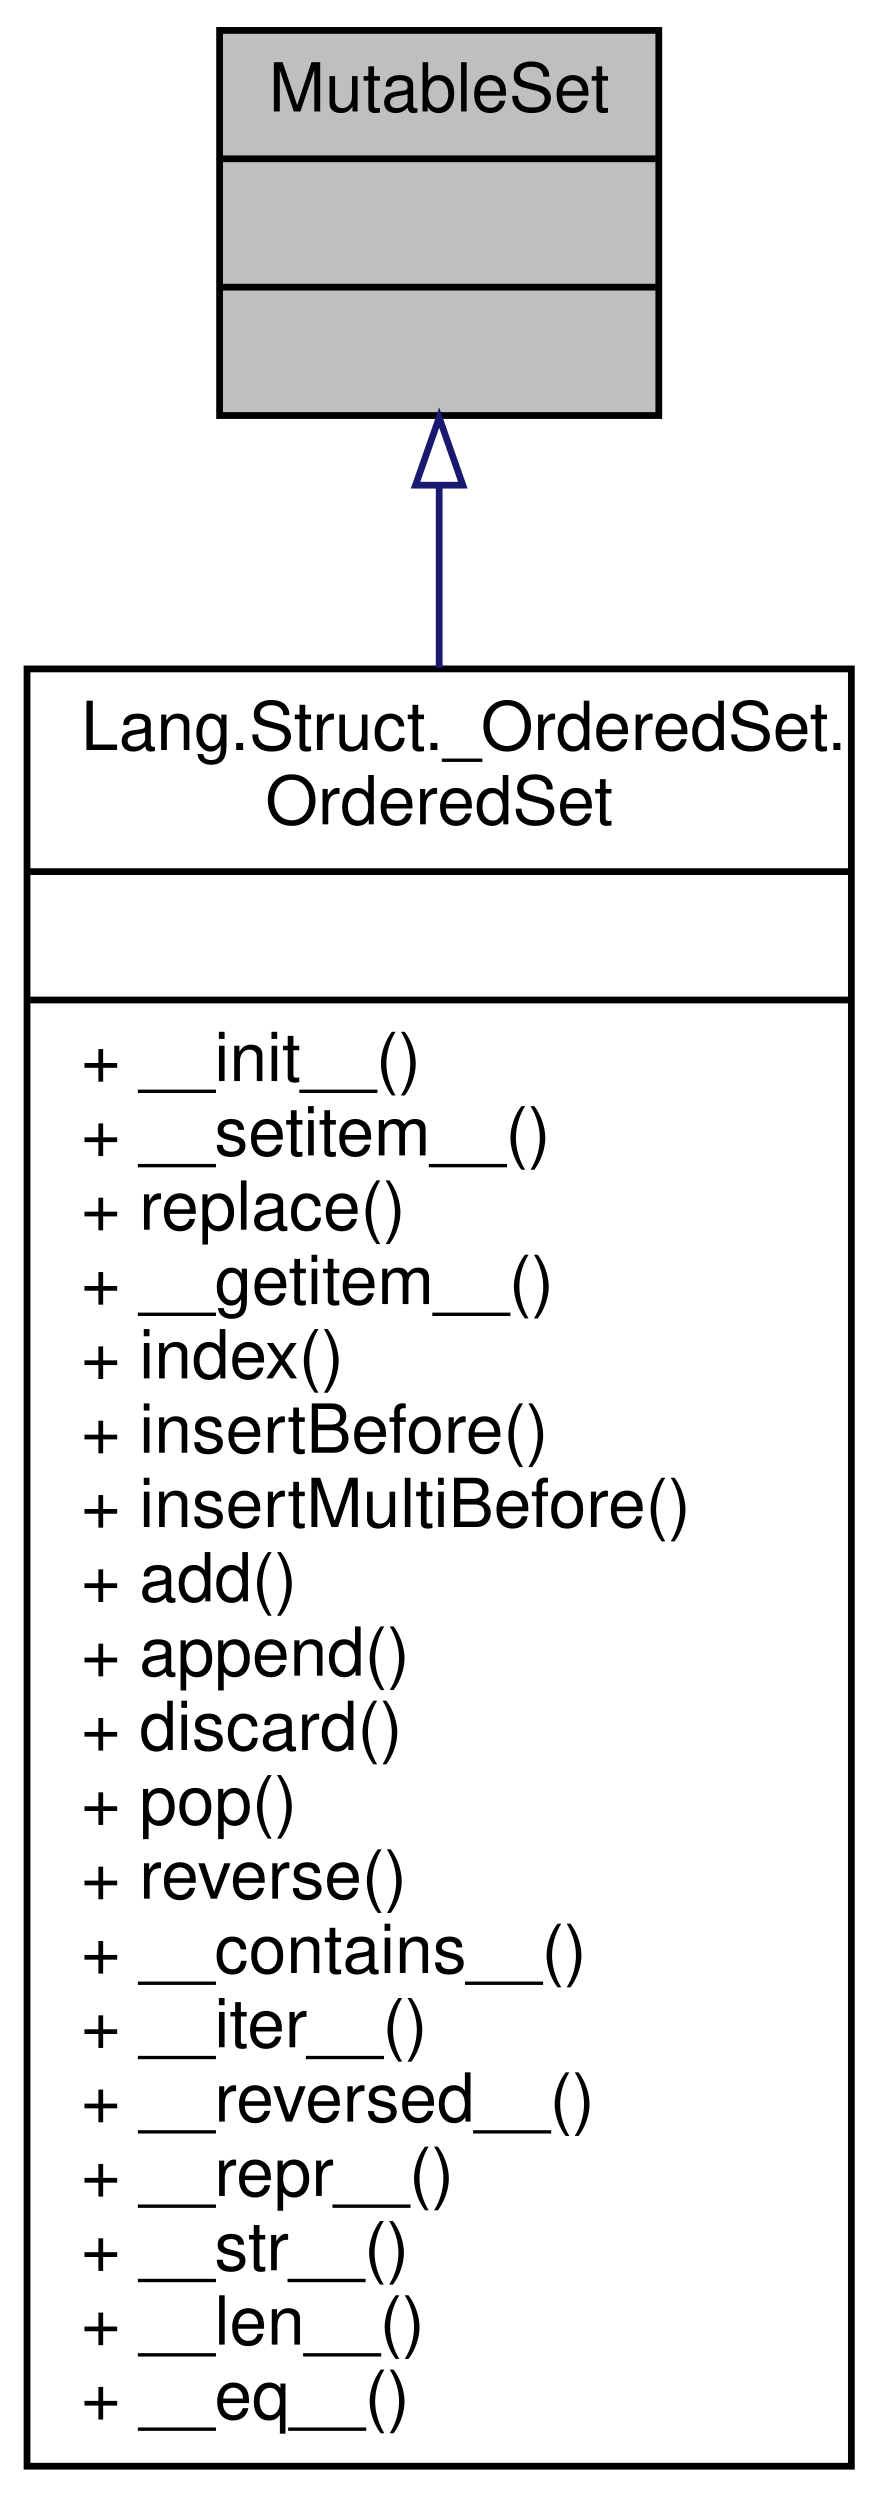
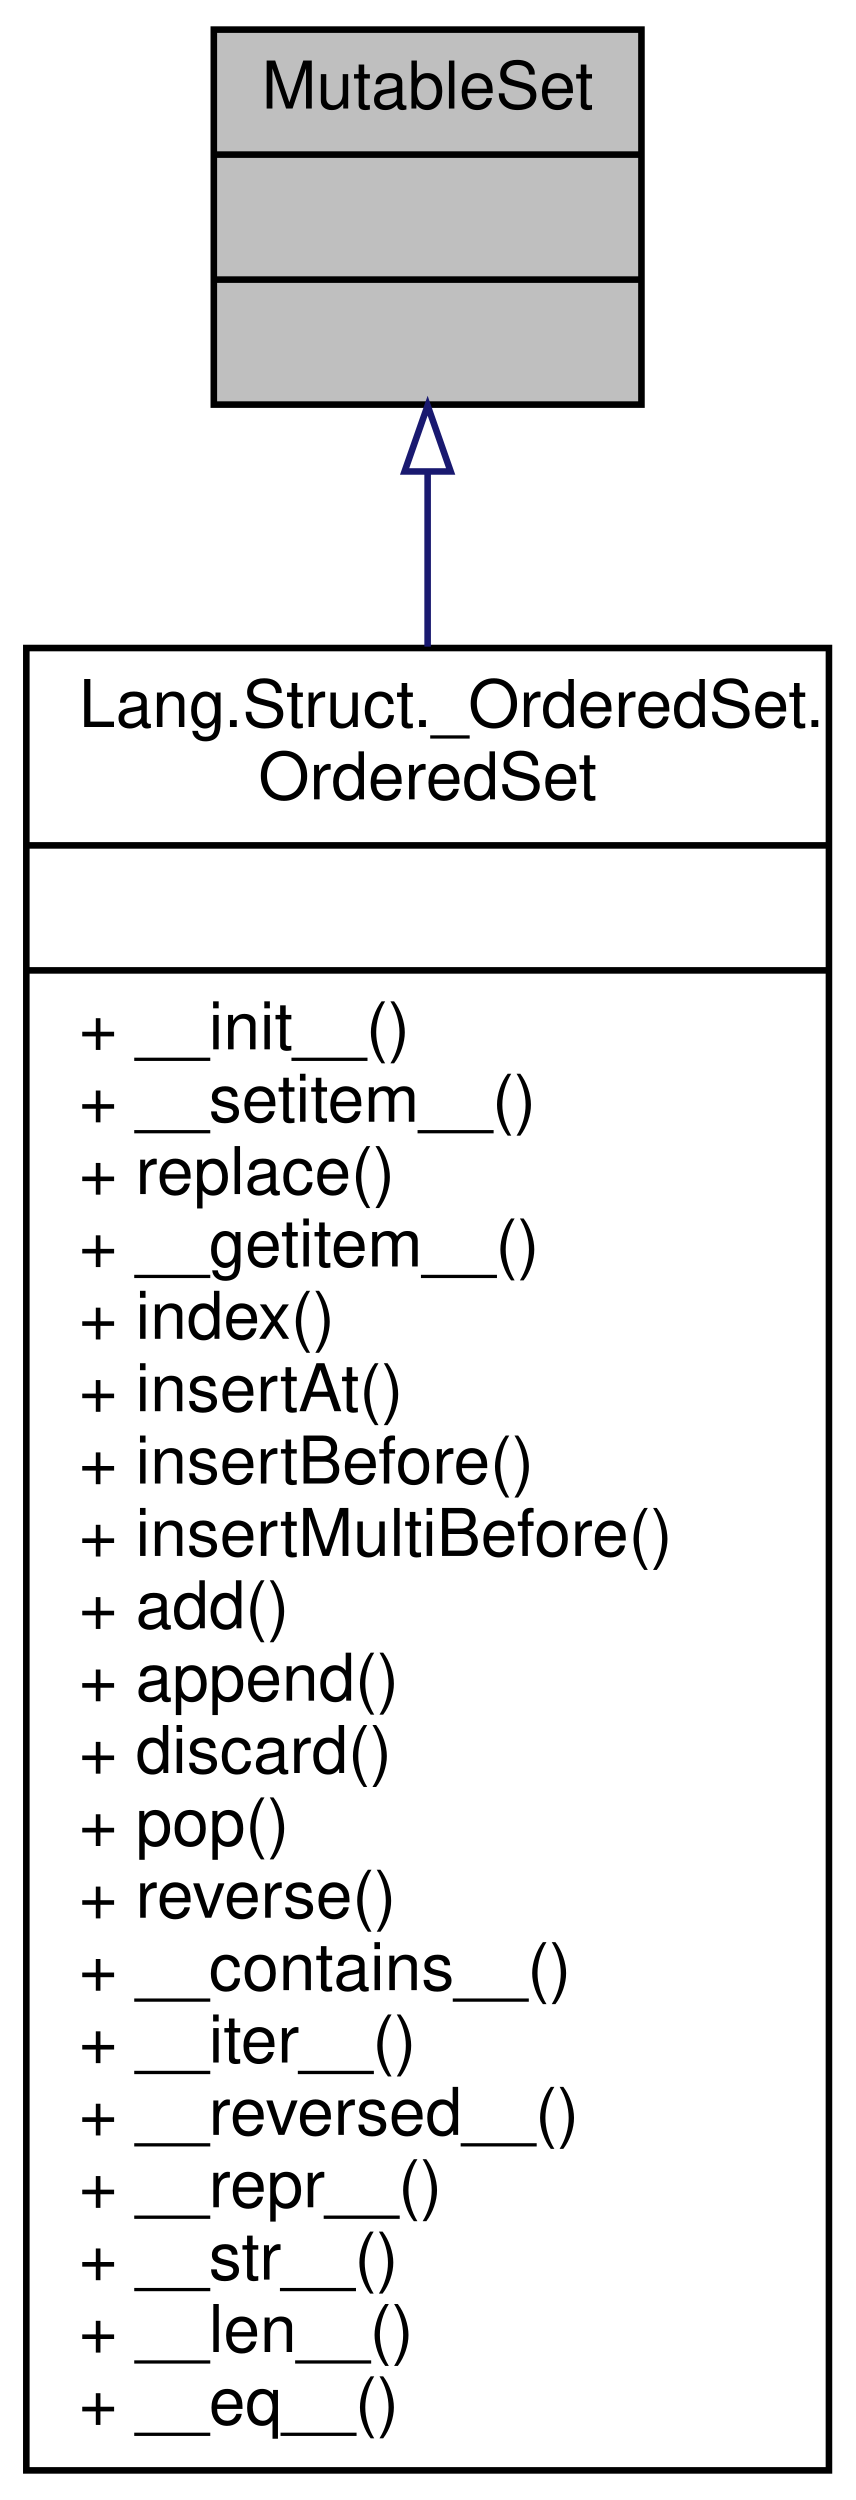
- <svg xmlns="http://www.w3.org/2000/svg" xmlns:xlink="http://www.w3.org/1999/xlink" width="130pt" height="370pt" viewBox="0.00 0.00 130.00 370.00">
-   <g id="graph0" class="graph" transform="scale(1 1) rotate(0) translate(4 366)">
+ <svg xmlns="http://www.w3.org/2000/svg" xmlns:xlink="http://www.w3.org/1999/xlink" width="130pt" height="380pt" viewBox="0.00 0.00 130.00 380.00">
+   <g id="graph0" class="graph" transform="scale(1 1) rotate(0) translate(4 376)">
    <g id="node1" class="node">
-       <polygon fill="#bfbfbf" stroke="black" points="28.5,-304.5 28.5,-361.5 93.5,-361.5 93.5,-304.5 28.5,-304.5" />
-       <text text-anchor="middle" x="61" y="-349.5" font-family="Helvetica,sans-Serif" font-size="10.00">MutableSet</text>
-       <polyline fill="none" stroke="black" points="28.5,-342.5 93.5,-342.5 " />
-       <text text-anchor="middle" x="61" y="-330.5" font-family="Helvetica,sans-Serif" font-size="10.00"> </text>
-       <polyline fill="none" stroke="black" points="28.5,-323.5 93.5,-323.5 " />
-       <text text-anchor="middle" x="61" y="-311.5" font-family="Helvetica,sans-Serif" font-size="10.00"> </text>
+       <polygon fill="#bfbfbf" stroke="black" points="28.5,-314.5 28.5,-371.5 93.5,-371.5 93.5,-314.5 28.5,-314.5" />
+       <text text-anchor="middle" x="61" y="-359.5" font-family="Helvetica,sans-Serif" font-size="10.00">MutableSet</text>
+       <polyline fill="none" stroke="black" points="28.5,-352.5 93.5,-352.5 " />
+       <text text-anchor="middle" x="61" y="-340.5" font-family="Helvetica,sans-Serif" font-size="10.00"> </text>
+       <polyline fill="none" stroke="black" points="28.5,-333.5 93.5,-333.5 " />
+       <text text-anchor="middle" x="61" y="-321.5" font-family="Helvetica,sans-Serif" font-size="10.00"> </text>
    </g>
    <g id="node2" class="node">
      <g id="a_node2">
        <a xlink:href="class_lang_1_1_struct_1_1___ordered_set_1_1_ordered_set.html" target="_top" xlink:title="A set that remembers the order elements were added.">
-           <polygon fill="none" stroke="black" points="0,-1 0,-267 122,-267 122,-1 0,-1" />
-           <text text-anchor="start" x="8" y="-255" font-family="Helvetica,sans-Serif" font-size="10.00">Lang.Struct._OrderedSet.</text>
-           <text text-anchor="middle" x="61" y="-244" font-family="Helvetica,sans-Serif" font-size="10.00">OrderedSet</text>
-           <polyline fill="none" stroke="black" points="0,-237 122,-237 " />
-           <text text-anchor="middle" x="61" y="-225" font-family="Helvetica,sans-Serif" font-size="10.00"> </text>
-           <polyline fill="none" stroke="black" points="0,-218 122,-218 " />
-           <text text-anchor="start" x="8" y="-206" font-family="Helvetica,sans-Serif" font-size="10.00">+ __init__()</text>
-           <text text-anchor="start" x="8" y="-195" font-family="Helvetica,sans-Serif" font-size="10.00">+ __setitem__()</text>
-           <text text-anchor="start" x="8" y="-184" font-family="Helvetica,sans-Serif" font-size="10.00">+ replace()</text>
-           <text text-anchor="start" x="8" y="-173" font-family="Helvetica,sans-Serif" font-size="10.00">+ __getitem__()</text>
-           <text text-anchor="start" x="8" y="-162" font-family="Helvetica,sans-Serif" font-size="10.00">+ index()</text>
-           <text text-anchor="start" x="8" y="-151" font-family="Helvetica,sans-Serif" font-size="10.00">+ insertBefore()</text>
-           <text text-anchor="start" x="8" y="-140" font-family="Helvetica,sans-Serif" font-size="10.00">+ insertMultiBefore()</text>
-           <text text-anchor="start" x="8" y="-129" font-family="Helvetica,sans-Serif" font-size="10.00">+ add()</text>
-           <text text-anchor="start" x="8" y="-118" font-family="Helvetica,sans-Serif" font-size="10.00">+ append()</text>
-           <text text-anchor="start" x="8" y="-107" font-family="Helvetica,sans-Serif" font-size="10.00">+ discard()</text>
-           <text text-anchor="start" x="8" y="-96" font-family="Helvetica,sans-Serif" font-size="10.00">+ pop()</text>
-           <text text-anchor="start" x="8" y="-85" font-family="Helvetica,sans-Serif" font-size="10.00">+ reverse()</text>
-           <text text-anchor="start" x="8" y="-74" font-family="Helvetica,sans-Serif" font-size="10.00">+ __contains__()</text>
-           <text text-anchor="start" x="8" y="-63" font-family="Helvetica,sans-Serif" font-size="10.00">+ __iter__()</text>
-           <text text-anchor="start" x="8" y="-52" font-family="Helvetica,sans-Serif" font-size="10.00">+ __reversed__()</text>
-           <text text-anchor="start" x="8" y="-41" font-family="Helvetica,sans-Serif" font-size="10.00">+ __repr__()</text>
-           <text text-anchor="start" x="8" y="-30" font-family="Helvetica,sans-Serif" font-size="10.00">+ __str__()</text>
-           <text text-anchor="start" x="8" y="-19" font-family="Helvetica,sans-Serif" font-size="10.00">+ __len__()</text>
-           <text text-anchor="start" x="8" y="-8" font-family="Helvetica,sans-Serif" font-size="10.00">+ __eq__()</text>
+           <polygon fill="none" stroke="black" points="0,-0.5 0,-277.5 122,-277.5 122,-0.5 0,-0.5" />
+           <text text-anchor="start" x="8" y="-265.5" font-family="Helvetica,sans-Serif" font-size="10.00">Lang.Struct._OrderedSet.</text>
+           <text text-anchor="middle" x="61" y="-254.5" font-family="Helvetica,sans-Serif" font-size="10.00">OrderedSet</text>
+           <polyline fill="none" stroke="black" points="0,-247.5 122,-247.5 " />
+           <text text-anchor="middle" x="61" y="-235.5" font-family="Helvetica,sans-Serif" font-size="10.00"> </text>
+           <polyline fill="none" stroke="black" points="0,-228.5 122,-228.5 " />
+           <text text-anchor="start" x="8" y="-216.5" font-family="Helvetica,sans-Serif" font-size="10.00">+ __init__()</text>
+           <text text-anchor="start" x="8" y="-205.5" font-family="Helvetica,sans-Serif" font-size="10.00">+ __setitem__()</text>
+           <text text-anchor="start" x="8" y="-194.5" font-family="Helvetica,sans-Serif" font-size="10.00">+ replace()</text>
+           <text text-anchor="start" x="8" y="-183.5" font-family="Helvetica,sans-Serif" font-size="10.00">+ __getitem__()</text>
+           <text text-anchor="start" x="8" y="-172.5" font-family="Helvetica,sans-Serif" font-size="10.00">+ index()</text>
+           <text text-anchor="start" x="8" y="-161.5" font-family="Helvetica,sans-Serif" font-size="10.00">+ insertAt()</text>
+           <text text-anchor="start" x="8" y="-150.5" font-family="Helvetica,sans-Serif" font-size="10.00">+ insertBefore()</text>
+           <text text-anchor="start" x="8" y="-139.5" font-family="Helvetica,sans-Serif" font-size="10.00">+ insertMultiBefore()</text>
+           <text text-anchor="start" x="8" y="-128.5" font-family="Helvetica,sans-Serif" font-size="10.00">+ add()</text>
+           <text text-anchor="start" x="8" y="-117.5" font-family="Helvetica,sans-Serif" font-size="10.00">+ append()</text>
+           <text text-anchor="start" x="8" y="-106.5" font-family="Helvetica,sans-Serif" font-size="10.00">+ discard()</text>
+           <text text-anchor="start" x="8" y="-95.5" font-family="Helvetica,sans-Serif" font-size="10.00">+ pop()</text>
+           <text text-anchor="start" x="8" y="-84.5" font-family="Helvetica,sans-Serif" font-size="10.00">+ reverse()</text>
+           <text text-anchor="start" x="8" y="-73.5" font-family="Helvetica,sans-Serif" font-size="10.00">+ __contains__()</text>
+           <text text-anchor="start" x="8" y="-62.5" font-family="Helvetica,sans-Serif" font-size="10.00">+ __iter__()</text>
+           <text text-anchor="start" x="8" y="-51.5" font-family="Helvetica,sans-Serif" font-size="10.00">+ __reversed__()</text>
+           <text text-anchor="start" x="8" y="-40.5" font-family="Helvetica,sans-Serif" font-size="10.00">+ __repr__()</text>
+           <text text-anchor="start" x="8" y="-29.5" font-family="Helvetica,sans-Serif" font-size="10.00">+ __str__()</text>
+           <text text-anchor="start" x="8" y="-18.5" font-family="Helvetica,sans-Serif" font-size="10.00">+ __len__()</text>
+           <text text-anchor="start" x="8" y="-7.5" font-family="Helvetica,sans-Serif" font-size="10.00">+ __eq__()</text>
        </a>
      </g>
    </g>
    <g id="edge1" class="edge">
-       <path fill="none" stroke="midnightblue" d="M61,-294C61,-285.821 61,-276.734 61,-267.165" />
-       <polygon fill="none" stroke="midnightblue" points="57.5,-294.193 61,-304.193 64.5,-294.193 57.5,-294.193" />
+       <path fill="none" stroke="midnightblue" d="M61,-304.265C61,-296.182 61,-287.193 61,-277.704" />
+       <polygon fill="none" stroke="midnightblue" points="57.5,-304.336 61,-314.336 64.5,-304.336 57.5,-304.336" />
    </g>
  </g>
</svg>
